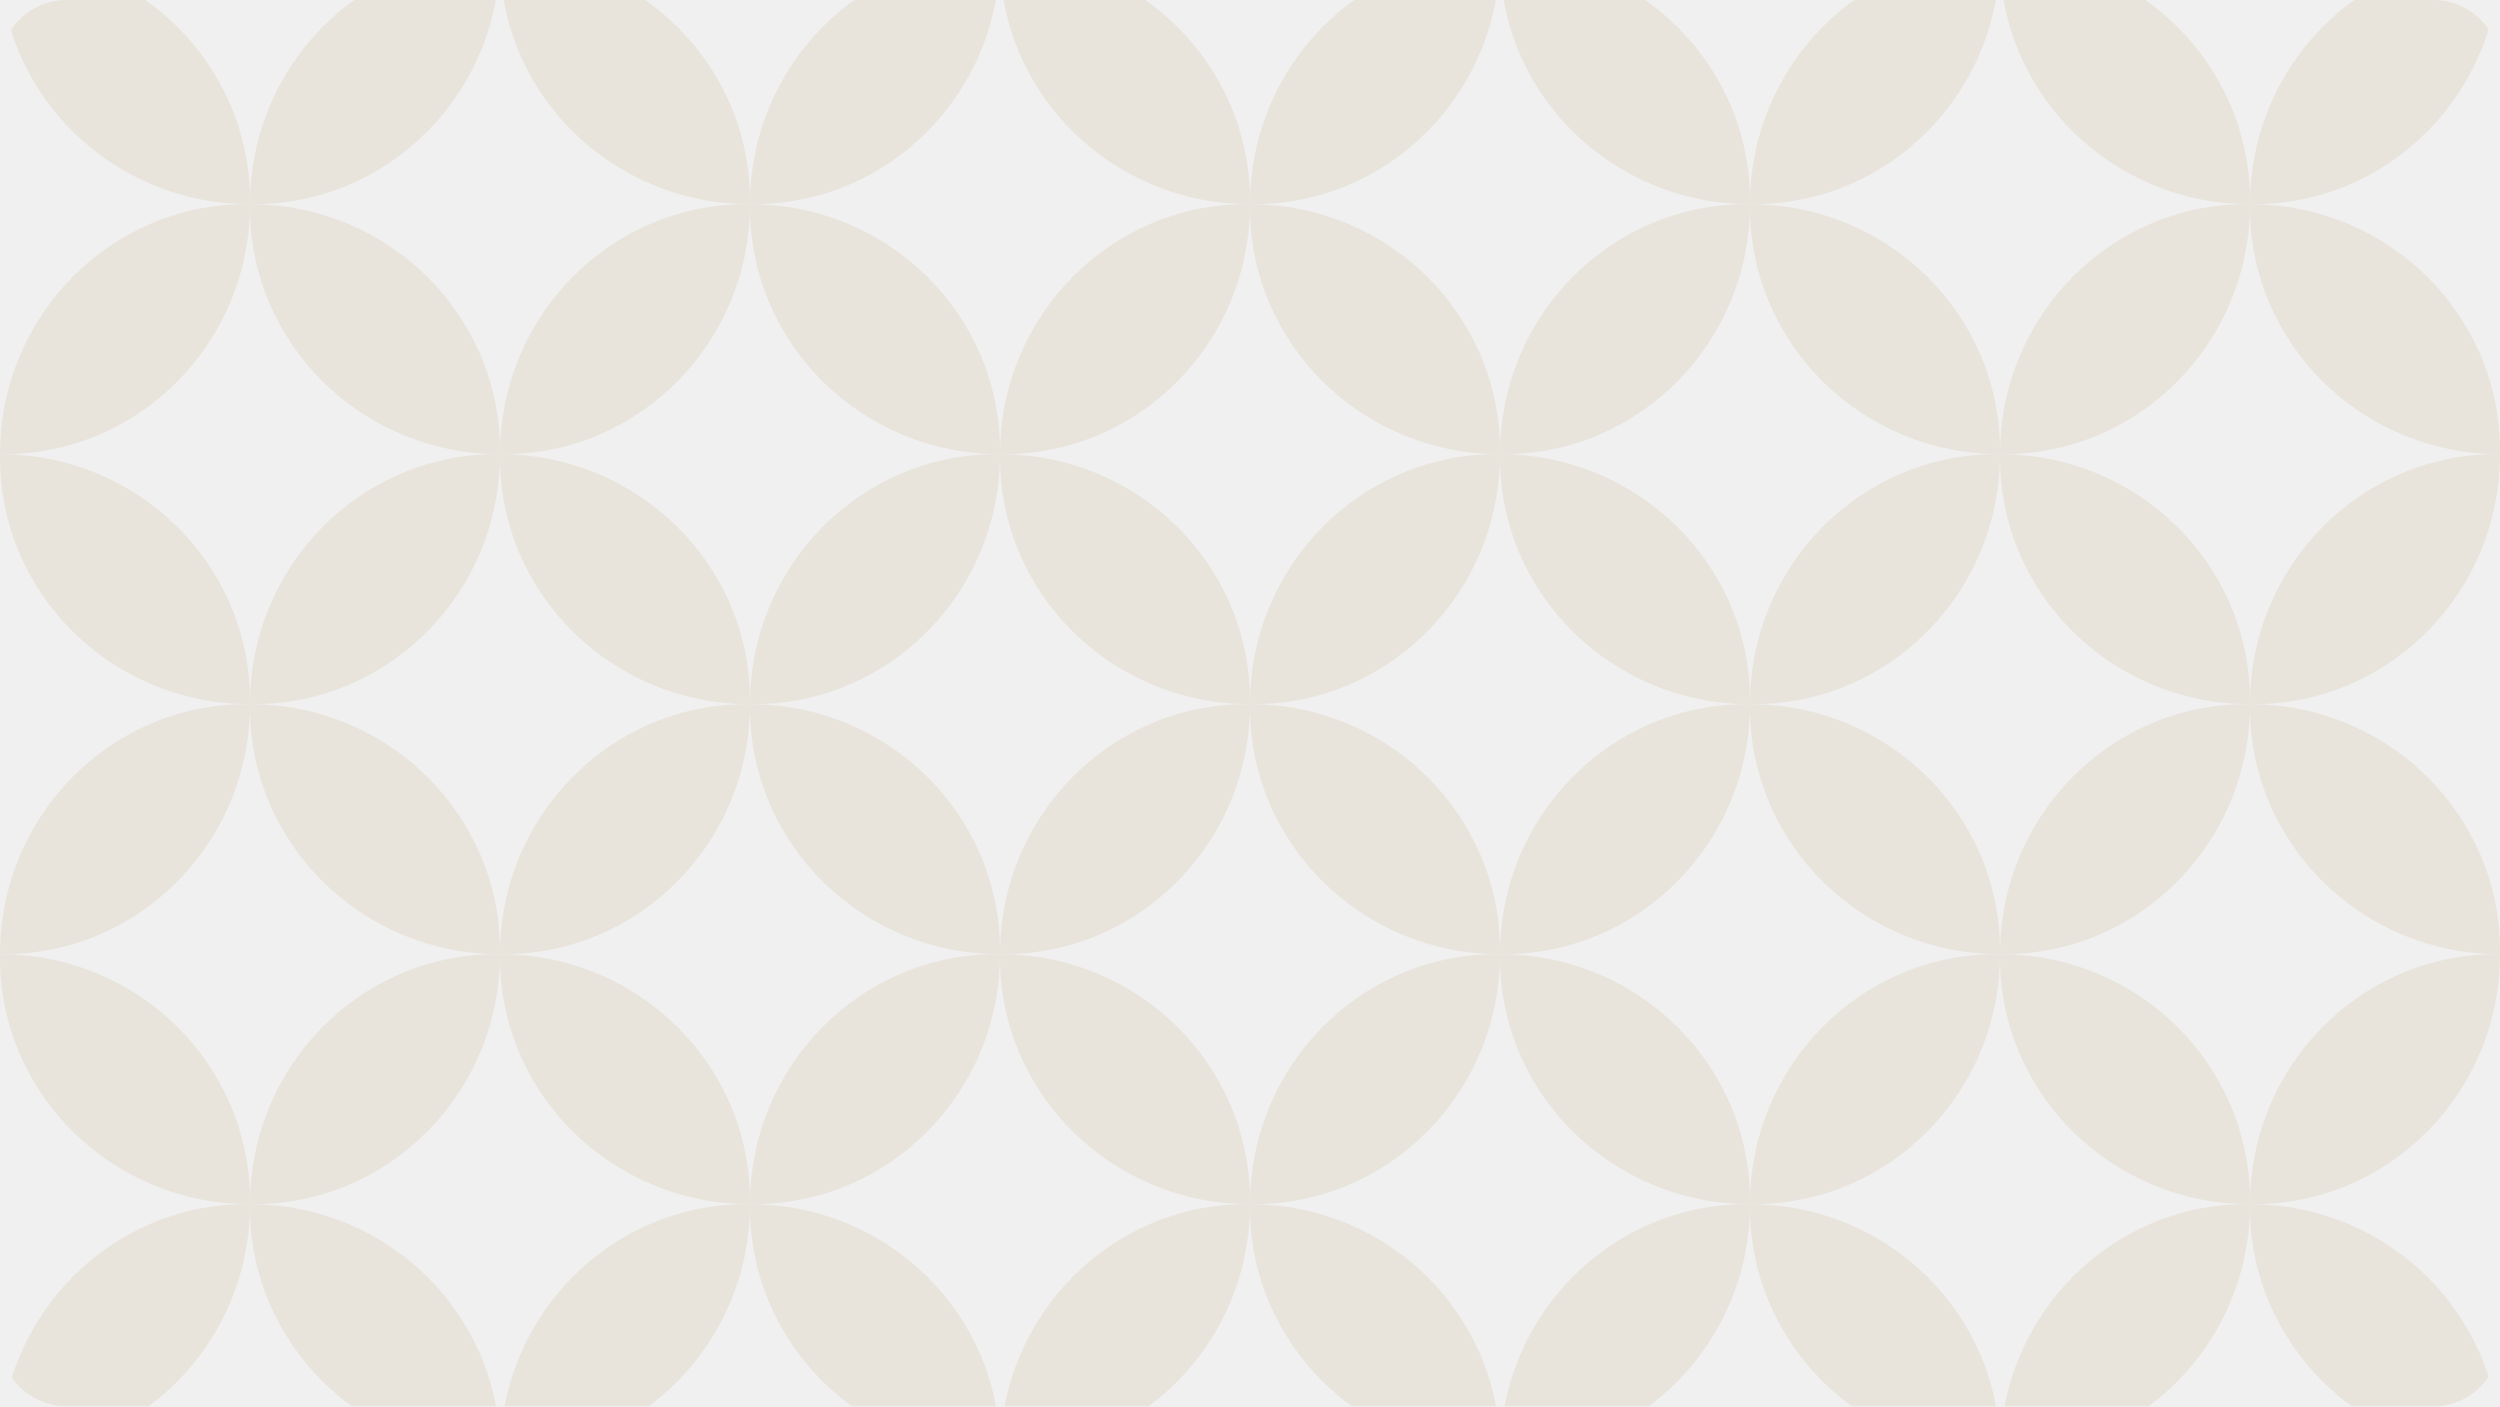
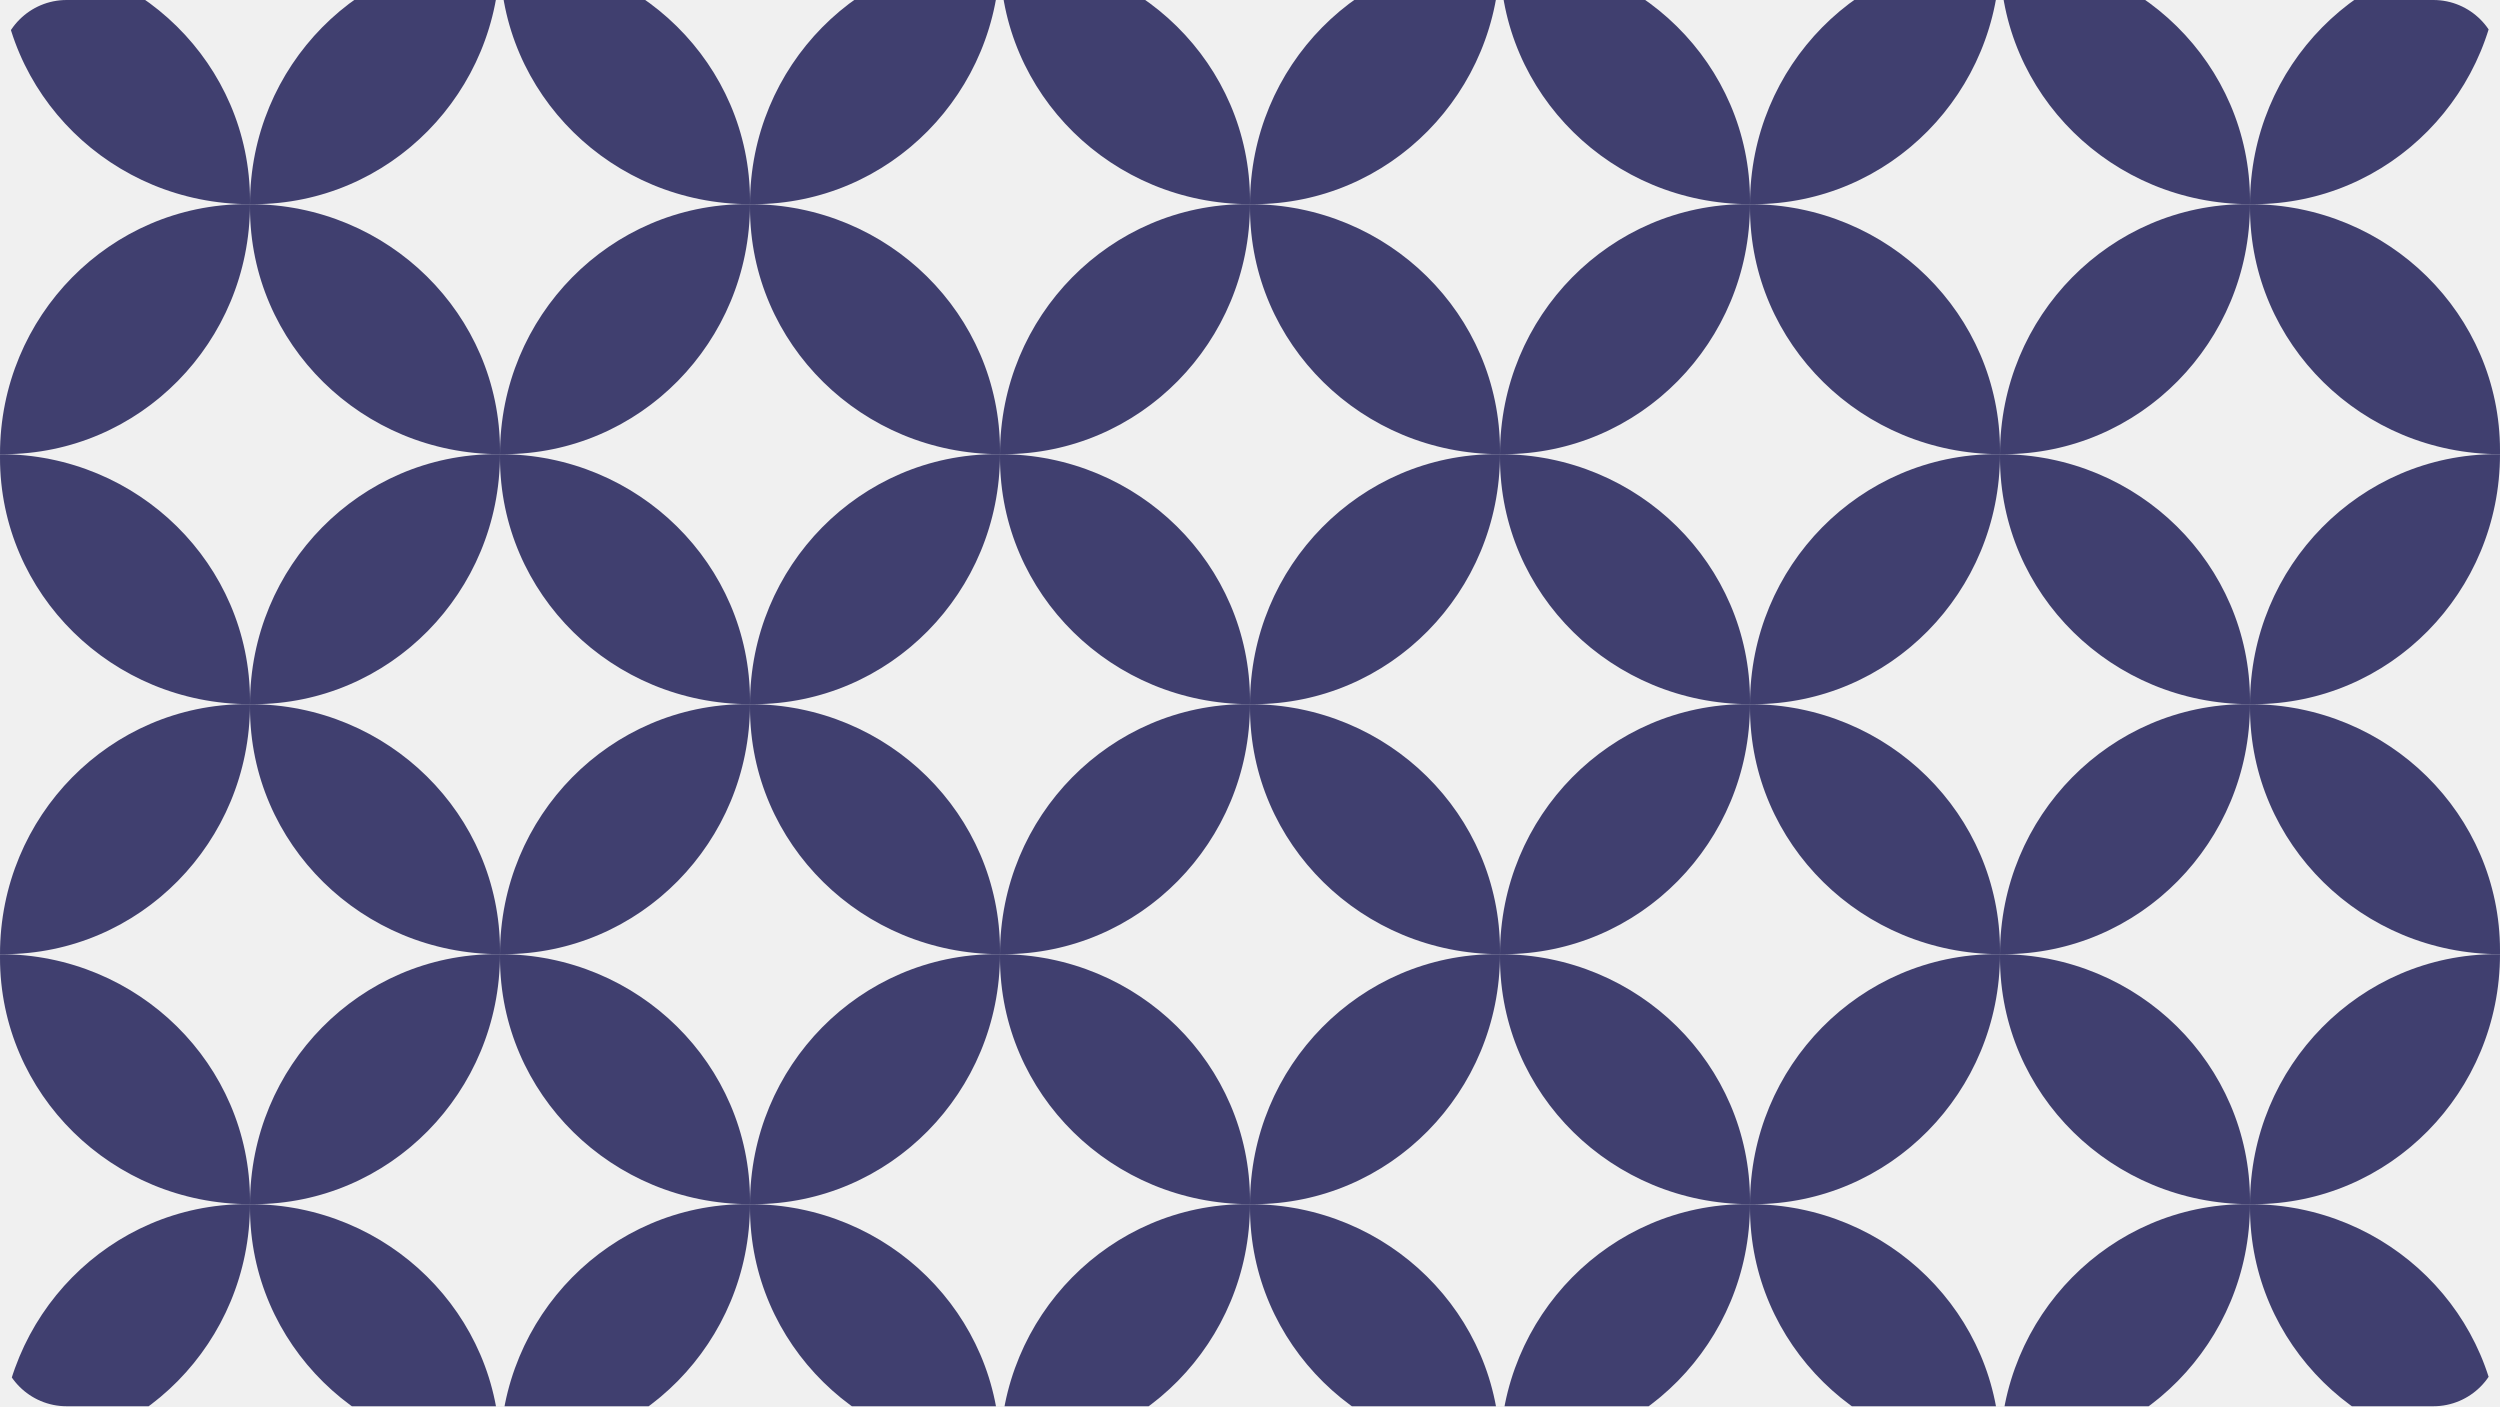
<svg xmlns="http://www.w3.org/2000/svg" width="1200" height="675" viewBox="0 0 1200 675" fill="none">
  <g clip-path="url(#clip0_1297_12084)">
    <g clip-path="url(#clip1_1297_12084)">
-       <path fill-rule="evenodd" clip-rule="evenodd" d="M120 97.987C120.007 31.719 172.94 -22 238.235 -22C238.825 -22 239.413 -21.996 240 -21.987C239.993 44.281 187.06 98 121.765 98C121.175 98 120.587 97.996 120 97.987Z" fill="#E8E4DC" />
-       <path fill-rule="evenodd" clip-rule="evenodd" d="M120.013 98C186.281 98.007 240 150.94 240 216.235C240 216.825 239.996 217.413 239.987 218C173.719 217.993 120 165.06 120 99.765C120 99.175 120.004 98.587 120.013 98Z" fill="#E8E4DC" />
-       <path fill-rule="evenodd" clip-rule="evenodd" d="M0.013 -22C66.281 -21.993 120 30.94 120 96.235C120 96.825 119.996 97.413 119.987 98C53.719 97.993 -1.05607e-05 45.06 -7.70654e-06 -20.235C-7.68078e-06 -20.825 0.004 -21.413 0.013 -22Z" fill="#E8E4DC" />
-       <path fill-rule="evenodd" clip-rule="evenodd" d="M0 217.987C0.007 151.719 52.94 98 118.235 98C118.825 98 119.413 98.004 120 98.013C119.993 164.281 67.06 218 1.765 218C1.175 218 0.587 217.996 0 217.987Z" fill="#E8E4DC" />
+       <path fill-rule="evenodd" clip-rule="evenodd" d="M120 97.987C120.007 31.719 172.94 -22 238.235 -22C238.825 -22 239.413 -21.996 240 -21.987C239.993 44.281 187.06 98 121.765 98C121.175 98 120.587 97.996 120 97.987Z" fill="#403F6F" />
+       <path fill-rule="evenodd" clip-rule="evenodd" d="M120.013 98C186.281 98.007 240 150.94 240 216.235C240 216.825 239.996 217.413 239.987 218C173.719 217.993 120 165.06 120 99.765C120 99.175 120.004 98.587 120.013 98Z" fill="#403F6F" />
+       <path fill-rule="evenodd" clip-rule="evenodd" d="M0.013 -22C66.281 -21.993 120 30.94 120 96.235C120 96.825 119.996 97.413 119.987 98C53.719 97.993 -1.05607e-05 45.06 -7.70654e-06 -20.235C-7.68078e-06 -20.825 0.004 -21.413 0.013 -22Z" fill="#403F6F" />
+       <path fill-rule="evenodd" clip-rule="evenodd" d="M0 217.987C0.007 151.719 52.94 98 118.235 98C118.825 98 119.413 98.004 120 98.013C119.993 164.281 67.06 218 1.765 218C1.175 218 0.587 217.996 0 217.987Z" fill="#403F6F" />
    </g>
    <g clip-path="url(#clip2_1297_12084)">
-       <path fill-rule="evenodd" clip-rule="evenodd" d="M360 97.987C360.007 31.719 412.94 -22 478.235 -22C478.825 -22 479.413 -21.996 480 -21.987C479.993 44.281 427.06 98 361.765 98C361.175 98 360.587 97.996 360 97.987Z" fill="#E8E4DC" />
-       <path fill-rule="evenodd" clip-rule="evenodd" d="M360.013 98C426.281 98.007 480 150.94 480 216.235C480 216.825 479.996 217.413 479.987 218C413.719 217.993 360 165.06 360 99.765C360 99.175 360.004 98.587 360.013 98Z" fill="#E8E4DC" />
-       <path fill-rule="evenodd" clip-rule="evenodd" d="M240.013 -22C306.281 -21.993 360 30.94 360 96.235C360 96.825 359.996 97.413 359.987 98C293.719 97.993 240 45.06 240 -20.235C240 -20.825 240.004 -21.413 240.013 -22Z" fill="#E8E4DC" />
-       <path fill-rule="evenodd" clip-rule="evenodd" d="M240 217.987C240.007 151.719 292.94 98 358.235 98C358.825 98 359.413 98.004 360 98.013C359.993 164.281 307.06 218 241.765 218C241.175 218 240.587 217.996 240 217.987Z" fill="#E8E4DC" />
+       <path fill-rule="evenodd" clip-rule="evenodd" d="M360 97.987C360.007 31.719 412.94 -22 478.235 -22C478.825 -22 479.413 -21.996 480 -21.987C479.993 44.281 427.06 98 361.765 98C361.175 98 360.587 97.996 360 97.987Z" fill="#403F6F" />
+       <path fill-rule="evenodd" clip-rule="evenodd" d="M360.013 98C426.281 98.007 480 150.94 480 216.235C480 216.825 479.996 217.413 479.987 218C413.719 217.993 360 165.06 360 99.765C360 99.175 360.004 98.587 360.013 98Z" fill="#403F6F" />
+       <path fill-rule="evenodd" clip-rule="evenodd" d="M240.013 -22C306.281 -21.993 360 30.94 360 96.235C360 96.825 359.996 97.413 359.987 98C293.719 97.993 240 45.06 240 -20.235C240 -20.825 240.004 -21.413 240.013 -22Z" fill="#403F6F" />
+       <path fill-rule="evenodd" clip-rule="evenodd" d="M240 217.987C240.007 151.719 292.94 98 358.235 98C358.825 98 359.413 98.004 360 98.013C359.993 164.281 307.06 218 241.765 218C241.175 218 240.587 217.996 240 217.987Z" fill="#403F6F" />
    </g>
    <g clip-path="url(#clip3_1297_12084)">
-       <path fill-rule="evenodd" clip-rule="evenodd" d="M600 97.987C600.007 31.719 652.94 -22 718.235 -22C718.825 -22 719.413 -21.996 720 -21.987C719.993 44.281 667.06 98 601.765 98C601.175 98 600.587 97.996 600 97.987Z" fill="#E8E4DC" />
-       <path fill-rule="evenodd" clip-rule="evenodd" d="M600.013 98C666.281 98.007 720 150.94 720 216.235C720 216.825 719.996 217.413 719.987 218C653.719 217.993 600 165.06 600 99.765C600 99.175 600.004 98.587 600.013 98Z" fill="#E8E4DC" />
-       <path fill-rule="evenodd" clip-rule="evenodd" d="M480.013 -22C546.281 -21.993 600 30.94 600 96.235C600 96.825 599.996 97.413 599.987 98C533.719 97.993 480 45.06 480 -20.235C480 -20.825 480.004 -21.413 480.013 -22Z" fill="#E8E4DC" />
-       <path fill-rule="evenodd" clip-rule="evenodd" d="M480 217.987C480.007 151.719 532.94 98 598.235 98C598.825 98 599.413 98.004 600 98.013C599.993 164.281 547.06 218 481.765 218C481.175 218 480.587 217.996 480 217.987Z" fill="#E8E4DC" />
+       <path fill-rule="evenodd" clip-rule="evenodd" d="M600 97.987C600.007 31.719 652.94 -22 718.235 -22C718.825 -22 719.413 -21.996 720 -21.987C719.993 44.281 667.06 98 601.765 98C601.175 98 600.587 97.996 600 97.987Z" fill="#403F6F" />
+       <path fill-rule="evenodd" clip-rule="evenodd" d="M600.013 98C666.281 98.007 720 150.94 720 216.235C720 216.825 719.996 217.413 719.987 218C653.719 217.993 600 165.06 600 99.765C600 99.175 600.004 98.587 600.013 98Z" fill="#403F6F" />
+       <path fill-rule="evenodd" clip-rule="evenodd" d="M480.013 -22C546.281 -21.993 600 30.94 600 96.235C600 96.825 599.996 97.413 599.987 98C533.719 97.993 480 45.06 480 -20.235C480 -20.825 480.004 -21.413 480.013 -22Z" fill="#403F6F" />
+       <path fill-rule="evenodd" clip-rule="evenodd" d="M480 217.987C480.007 151.719 532.94 98 598.235 98C598.825 98 599.413 98.004 600 98.013C599.993 164.281 547.06 218 481.765 218C481.175 218 480.587 217.996 480 217.987Z" fill="#403F6F" />
    </g>
    <g clip-path="url(#clip4_1297_12084)">
-       <path fill-rule="evenodd" clip-rule="evenodd" d="M840 97.987C840.007 31.719 892.94 -22 958.235 -22C958.825 -22 959.413 -21.996 960 -21.987C959.993 44.281 907.06 98 841.765 98C841.175 98 840.587 97.996 840 97.987Z" fill="#E8E4DC" />
-       <path fill-rule="evenodd" clip-rule="evenodd" d="M840.013 98C906.281 98.007 960 150.94 960 216.235C960 216.825 959.996 217.413 959.987 218C893.719 217.993 840 165.06 840 99.765C840 99.175 840.004 98.587 840.013 98Z" fill="#E8E4DC" />
-       <path fill-rule="evenodd" clip-rule="evenodd" d="M720.013 -22C786.281 -21.993 840 30.94 840 96.235C840 96.825 839.996 97.413 839.987 98C773.719 97.993 720 45.06 720 -20.235C720 -20.825 720.004 -21.413 720.013 -22Z" fill="#E8E4DC" />
-       <path fill-rule="evenodd" clip-rule="evenodd" d="M720 217.987C720.007 151.719 772.94 98 838.235 98C838.825 98 839.413 98.004 840 98.013C839.993 164.281 787.06 218 721.765 218C721.175 218 720.587 217.996 720 217.987Z" fill="#E8E4DC" />
+       <path fill-rule="evenodd" clip-rule="evenodd" d="M840 97.987C840.007 31.719 892.94 -22 958.235 -22C958.825 -22 959.413 -21.996 960 -21.987C959.993 44.281 907.06 98 841.765 98C841.175 98 840.587 97.996 840 97.987Z" fill="#403F6F" />
+       <path fill-rule="evenodd" clip-rule="evenodd" d="M840.013 98C906.281 98.007 960 150.94 960 216.235C960 216.825 959.996 217.413 959.987 218C893.719 217.993 840 165.06 840 99.765C840 99.175 840.004 98.587 840.013 98Z" fill="#403F6F" />
+       <path fill-rule="evenodd" clip-rule="evenodd" d="M720.013 -22C786.281 -21.993 840 30.94 840 96.235C840 96.825 839.996 97.413 839.987 98C773.719 97.993 720 45.06 720 -20.235C720 -20.825 720.004 -21.413 720.013 -22Z" fill="#403F6F" />
+       <path fill-rule="evenodd" clip-rule="evenodd" d="M720 217.987C720.007 151.719 772.94 98 838.235 98C838.825 98 839.413 98.004 840 98.013C839.993 164.281 787.06 218 721.765 218C721.175 218 720.587 217.996 720 217.987Z" fill="#403F6F" />
    </g>
    <g clip-path="url(#clip5_1297_12084)">
-       <path fill-rule="evenodd" clip-rule="evenodd" d="M1080 97.987C1080.01 31.719 1132.94 -22 1198.24 -22C1198.82 -22 1199.41 -21.996 1200 -21.987C1199.99 44.281 1147.06 98 1081.76 98C1081.18 98 1080.59 97.996 1080 97.987Z" fill="#E8E4DC" />
-       <path fill-rule="evenodd" clip-rule="evenodd" d="M1080.01 98C1146.28 98.007 1200 150.94 1200 216.235C1200 216.825 1200 217.413 1199.99 218C1133.72 217.993 1080 165.06 1080 99.765C1080 99.175 1080 98.587 1080.01 98Z" fill="#E8E4DC" />
-       <path fill-rule="evenodd" clip-rule="evenodd" d="M960.013 -22C1026.28 -21.993 1080 30.94 1080 96.235C1080 96.825 1080 97.413 1079.99 98C1013.72 97.993 960 45.06 960 -20.235C960 -20.825 960.004 -21.413 960.013 -22Z" fill="#E8E4DC" />
-       <path fill-rule="evenodd" clip-rule="evenodd" d="M960 217.987C960.007 151.719 1012.94 98 1078.24 98C1078.82 98 1079.41 98.004 1080 98.013C1079.99 164.281 1027.06 218 961.765 218C961.175 218 960.587 217.996 960 217.987Z" fill="#E8E4DC" />
+       <path fill-rule="evenodd" clip-rule="evenodd" d="M1080 97.987C1080.01 31.719 1132.94 -22 1198.24 -22C1198.82 -22 1199.41 -21.996 1200 -21.987C1199.99 44.281 1147.06 98 1081.76 98C1081.18 98 1080.59 97.996 1080 97.987Z" fill="#403F6F" />
+       <path fill-rule="evenodd" clip-rule="evenodd" d="M1080.01 98C1146.28 98.007 1200 150.94 1200 216.235C1200 216.825 1200 217.413 1199.99 218C1133.72 217.993 1080 165.06 1080 99.765C1080 99.175 1080 98.587 1080.01 98Z" fill="#403F6F" />
+       <path fill-rule="evenodd" clip-rule="evenodd" d="M960.013 -22C1026.28 -21.993 1080 30.94 1080 96.235C1080 96.825 1080 97.413 1079.99 98C1013.72 97.993 960 45.06 960 -20.235C960 -20.825 960.004 -21.413 960.013 -22Z" fill="#403F6F" />
+       <path fill-rule="evenodd" clip-rule="evenodd" d="M960 217.987C960.007 151.719 1012.94 98 1078.24 98C1078.82 98 1079.41 98.004 1080 98.013C1079.99 164.281 1027.06 218 961.765 218C961.175 218 960.587 217.996 960 217.987Z" fill="#403F6F" />
    </g>
    <g clip-path="url(#clip6_1297_12084)">
-       <path fill-rule="evenodd" clip-rule="evenodd" d="M120 337.987C120.007 271.719 172.94 218 238.235 218C238.825 218 239.413 218.004 240 218.013C239.993 284.281 187.06 338 121.765 338C121.175 338 120.587 337.996 120 337.987Z" fill="#E8E4DC" />
-       <path fill-rule="evenodd" clip-rule="evenodd" d="M120.013 338C186.281 338.007 240 390.94 240 456.235C240 456.825 239.996 457.413 239.987 458C173.719 457.993 120 405.06 120 339.765C120 339.175 120.004 338.587 120.013 338Z" fill="#E8E4DC" />
-       <path fill-rule="evenodd" clip-rule="evenodd" d="M0.013 218C66.281 218.007 120 270.94 120 336.235C120 336.825 119.996 337.413 119.987 338C53.719 337.993 -1.05607e-05 285.06 -7.70654e-06 219.765C-7.68078e-06 219.175 0.004 218.587 0.013 218Z" fill="#E8E4DC" />
-       <path fill-rule="evenodd" clip-rule="evenodd" d="M0 457.987C0.007 391.719 52.94 338 118.235 338C118.825 338 119.413 338.004 120 338.013C119.993 404.281 67.06 458 1.765 458C1.175 458 0.587 457.996 0 457.987Z" fill="#E8E4DC" />
+       <path fill-rule="evenodd" clip-rule="evenodd" d="M120 337.987C120.007 271.719 172.94 218 238.235 218C238.825 218 239.413 218.004 240 218.013C239.993 284.281 187.06 338 121.765 338C121.175 338 120.587 337.996 120 337.987Z" fill="#403F6F" />
+       <path fill-rule="evenodd" clip-rule="evenodd" d="M120.013 338C186.281 338.007 240 390.94 240 456.235C240 456.825 239.996 457.413 239.987 458C173.719 457.993 120 405.06 120 339.765C120 339.175 120.004 338.587 120.013 338Z" fill="#403F6F" />
+       <path fill-rule="evenodd" clip-rule="evenodd" d="M0.013 218C66.281 218.007 120 270.94 120 336.235C120 336.825 119.996 337.413 119.987 338C53.719 337.993 -1.05607e-05 285.06 -7.70654e-06 219.765C-7.68078e-06 219.175 0.004 218.587 0.013 218Z" fill="#403F6F" />
+       <path fill-rule="evenodd" clip-rule="evenodd" d="M0 457.987C0.007 391.719 52.94 338 118.235 338C118.825 338 119.413 338.004 120 338.013C119.993 404.281 67.06 458 1.765 458C1.175 458 0.587 457.996 0 457.987Z" fill="#403F6F" />
    </g>
    <g clip-path="url(#clip7_1297_12084)">
-       <path fill-rule="evenodd" clip-rule="evenodd" d="M360 337.987C360.007 271.719 412.94 218 478.235 218C478.825 218 479.413 218.004 480 218.013C479.993 284.281 427.06 338 361.765 338C361.175 338 360.587 337.996 360 337.987Z" fill="#E8E4DC" />
-       <path fill-rule="evenodd" clip-rule="evenodd" d="M360.013 338C426.281 338.007 480 390.94 480 456.235C480 456.825 479.996 457.413 479.987 458C413.719 457.993 360 405.06 360 339.765C360 339.175 360.004 338.587 360.013 338Z" fill="#E8E4DC" />
-       <path fill-rule="evenodd" clip-rule="evenodd" d="M240.013 218C306.281 218.007 360 270.94 360 336.235C360 336.825 359.996 337.413 359.987 338C293.719 337.993 240 285.06 240 219.765C240 219.175 240.004 218.587 240.013 218Z" fill="#E8E4DC" />
-       <path fill-rule="evenodd" clip-rule="evenodd" d="M240 457.987C240.007 391.719 292.94 338 358.235 338C358.825 338 359.413 338.004 360 338.013C359.993 404.281 307.06 458 241.765 458C241.175 458 240.587 457.996 240 457.987Z" fill="#E8E4DC" />
+       <path fill-rule="evenodd" clip-rule="evenodd" d="M360 337.987C360.007 271.719 412.94 218 478.235 218C478.825 218 479.413 218.004 480 218.013C479.993 284.281 427.06 338 361.765 338C361.175 338 360.587 337.996 360 337.987Z" fill="#403F6F" />
+       <path fill-rule="evenodd" clip-rule="evenodd" d="M360.013 338C426.281 338.007 480 390.94 480 456.235C480 456.825 479.996 457.413 479.987 458C413.719 457.993 360 405.06 360 339.765C360 339.175 360.004 338.587 360.013 338Z" fill="#403F6F" />
+       <path fill-rule="evenodd" clip-rule="evenodd" d="M240.013 218C306.281 218.007 360 270.94 360 336.235C360 336.825 359.996 337.413 359.987 338C293.719 337.993 240 285.06 240 219.765C240 219.175 240.004 218.587 240.013 218Z" fill="#403F6F" />
+       <path fill-rule="evenodd" clip-rule="evenodd" d="M240 457.987C240.007 391.719 292.94 338 358.235 338C358.825 338 359.413 338.004 360 338.013C359.993 404.281 307.06 458 241.765 458C241.175 458 240.587 457.996 240 457.987Z" fill="#403F6F" />
    </g>
    <g clip-path="url(#clip8_1297_12084)">
-       <path fill-rule="evenodd" clip-rule="evenodd" d="M600 337.987C600.007 271.719 652.94 218 718.235 218C718.825 218 719.413 218.004 720 218.013C719.993 284.281 667.06 338 601.765 338C601.175 338 600.587 337.996 600 337.987Z" fill="#E8E4DC" />
-       <path fill-rule="evenodd" clip-rule="evenodd" d="M600.013 338C666.281 338.007 720 390.94 720 456.235C720 456.825 719.996 457.413 719.987 458C653.719 457.993 600 405.06 600 339.765C600 339.175 600.004 338.587 600.013 338Z" fill="#E8E4DC" />
-       <path fill-rule="evenodd" clip-rule="evenodd" d="M480.013 218C546.281 218.007 600 270.94 600 336.235C600 336.825 599.996 337.413 599.987 338C533.719 337.993 480 285.06 480 219.765C480 219.175 480.004 218.587 480.013 218Z" fill="#E8E4DC" />
-       <path fill-rule="evenodd" clip-rule="evenodd" d="M480 457.987C480.007 391.719 532.94 338 598.235 338C598.825 338 599.413 338.004 600 338.013C599.993 404.281 547.06 458 481.765 458C481.175 458 480.587 457.996 480 457.987Z" fill="#E8E4DC" />
+       <path fill-rule="evenodd" clip-rule="evenodd" d="M600 337.987C600.007 271.719 652.94 218 718.235 218C718.825 218 719.413 218.004 720 218.013C719.993 284.281 667.06 338 601.765 338C601.175 338 600.587 337.996 600 337.987Z" fill="#403F6F" />
+       <path fill-rule="evenodd" clip-rule="evenodd" d="M600.013 338C666.281 338.007 720 390.94 720 456.235C720 456.825 719.996 457.413 719.987 458C653.719 457.993 600 405.06 600 339.765C600 339.175 600.004 338.587 600.013 338Z" fill="#403F6F" />
+       <path fill-rule="evenodd" clip-rule="evenodd" d="M480.013 218C546.281 218.007 600 270.94 600 336.235C600 336.825 599.996 337.413 599.987 338C533.719 337.993 480 285.06 480 219.765C480 219.175 480.004 218.587 480.013 218Z" fill="#403F6F" />
+       <path fill-rule="evenodd" clip-rule="evenodd" d="M480 457.987C480.007 391.719 532.94 338 598.235 338C598.825 338 599.413 338.004 600 338.013C599.993 404.281 547.06 458 481.765 458C481.175 458 480.587 457.996 480 457.987Z" fill="#403F6F" />
    </g>
    <g clip-path="url(#clip9_1297_12084)">
-       <path fill-rule="evenodd" clip-rule="evenodd" d="M840 337.987C840.007 271.719 892.94 218 958.235 218C958.825 218 959.413 218.004 960 218.013C959.993 284.281 907.06 338 841.765 338C841.175 338 840.587 337.996 840 337.987Z" fill="#E8E4DC" />
-       <path fill-rule="evenodd" clip-rule="evenodd" d="M840.013 338C906.281 338.007 960 390.94 960 456.235C960 456.825 959.996 457.413 959.987 458C893.719 457.993 840 405.06 840 339.765C840 339.175 840.004 338.587 840.013 338Z" fill="#E8E4DC" />
-       <path fill-rule="evenodd" clip-rule="evenodd" d="M720.013 218C786.281 218.007 840 270.94 840 336.235C840 336.825 839.996 337.413 839.987 338C773.719 337.993 720 285.06 720 219.765C720 219.175 720.004 218.587 720.013 218Z" fill="#E8E4DC" />
-       <path fill-rule="evenodd" clip-rule="evenodd" d="M720 457.987C720.007 391.719 772.94 338 838.235 338C838.825 338 839.413 338.004 840 338.013C839.993 404.281 787.06 458 721.765 458C721.175 458 720.587 457.996 720 457.987Z" fill="#E8E4DC" />
+       <path fill-rule="evenodd" clip-rule="evenodd" d="M840 337.987C840.007 271.719 892.94 218 958.235 218C958.825 218 959.413 218.004 960 218.013C959.993 284.281 907.06 338 841.765 338C841.175 338 840.587 337.996 840 337.987Z" fill="#403F6F" />
+       <path fill-rule="evenodd" clip-rule="evenodd" d="M840.013 338C906.281 338.007 960 390.94 960 456.235C960 456.825 959.996 457.413 959.987 458C893.719 457.993 840 405.06 840 339.765C840 339.175 840.004 338.587 840.013 338Z" fill="#403F6F" />
+       <path fill-rule="evenodd" clip-rule="evenodd" d="M720.013 218C786.281 218.007 840 270.94 840 336.235C840 336.825 839.996 337.413 839.987 338C773.719 337.993 720 285.06 720 219.765C720 219.175 720.004 218.587 720.013 218Z" fill="#403F6F" />
+       <path fill-rule="evenodd" clip-rule="evenodd" d="M720 457.987C720.007 391.719 772.94 338 838.235 338C838.825 338 839.413 338.004 840 338.013C839.993 404.281 787.06 458 721.765 458C721.175 458 720.587 457.996 720 457.987Z" fill="#403F6F" />
    </g>
    <g clip-path="url(#clip10_1297_12084)">
-       <path fill-rule="evenodd" clip-rule="evenodd" d="M1080 337.987C1080.01 271.719 1132.94 218 1198.24 218C1198.82 218 1199.41 218.004 1200 218.013C1199.99 284.281 1147.06 338 1081.76 338C1081.18 338 1080.59 337.996 1080 337.987Z" fill="#E8E4DC" />
-       <path fill-rule="evenodd" clip-rule="evenodd" d="M1080.01 338C1146.28 338.007 1200 390.94 1200 456.235C1200 456.825 1200 457.413 1199.99 458C1133.72 457.993 1080 405.06 1080 339.765C1080 339.175 1080 338.587 1080.01 338Z" fill="#E8E4DC" />
-       <path fill-rule="evenodd" clip-rule="evenodd" d="M960.013 218C1026.28 218.007 1080 270.94 1080 336.235C1080 336.825 1080 337.413 1079.99 338C1013.72 337.993 960 285.06 960 219.765C960 219.175 960.004 218.587 960.013 218Z" fill="#E8E4DC" />
-       <path fill-rule="evenodd" clip-rule="evenodd" d="M960 457.987C960.007 391.719 1012.94 338 1078.24 338C1078.82 338 1079.41 338.004 1080 338.013C1079.99 404.281 1027.06 458 961.765 458C961.175 458 960.587 457.996 960 457.987Z" fill="#E8E4DC" />
+       <path fill-rule="evenodd" clip-rule="evenodd" d="M1080 337.987C1080.01 271.719 1132.94 218 1198.24 218C1198.82 218 1199.41 218.004 1200 218.013C1199.99 284.281 1147.06 338 1081.76 338C1081.18 338 1080.59 337.996 1080 337.987Z" fill="#403F6F" />
+       <path fill-rule="evenodd" clip-rule="evenodd" d="M1080.01 338C1146.28 338.007 1200 390.94 1200 456.235C1200 456.825 1200 457.413 1199.99 458C1133.72 457.993 1080 405.06 1080 339.765C1080 339.175 1080 338.587 1080.01 338Z" fill="#403F6F" />
+       <path fill-rule="evenodd" clip-rule="evenodd" d="M960.013 218C1026.28 218.007 1080 270.94 1080 336.235C1080 336.825 1080 337.413 1079.99 338C1013.72 337.993 960 285.06 960 219.765C960 219.175 960.004 218.587 960.013 218Z" fill="#403F6F" />
+       <path fill-rule="evenodd" clip-rule="evenodd" d="M960 457.987C960.007 391.719 1012.94 338 1078.24 338C1078.82 338 1079.41 338.004 1080 338.013C1079.99 404.281 1027.06 458 961.765 458C961.175 458 960.587 457.996 960 457.987Z" fill="#403F6F" />
    </g>
    <g clip-path="url(#clip11_1297_12084)">
-       <path fill-rule="evenodd" clip-rule="evenodd" d="M120 577.987C120.007 511.719 172.94 458 238.235 458C238.825 458 239.413 458.004 240 458.013C239.993 524.281 187.06 578 121.765 578C121.175 578 120.587 577.996 120 577.987Z" fill="#E8E4DC" />
-       <path fill-rule="evenodd" clip-rule="evenodd" d="M120.013 578C186.281 578.007 240 630.94 240 696.235C240 696.825 239.996 697.413 239.987 698C173.719 697.993 120 645.06 120 579.765C120 579.175 120.004 578.587 120.013 578Z" fill="#E8E4DC" />
-       <path fill-rule="evenodd" clip-rule="evenodd" d="M0.013 458C66.281 458.007 120 510.94 120 576.235C120 576.825 119.996 577.413 119.987 578C53.719 577.993 -1.05607e-05 525.06 -7.70654e-06 459.765C-7.68078e-06 459.175 0.004 458.587 0.013 458Z" fill="#E8E4DC" />
-       <path fill-rule="evenodd" clip-rule="evenodd" d="M0 697.987C0.007 631.719 52.94 578 118.235 578C118.825 578 119.413 578.004 120 578.013C119.993 644.281 67.06 698 1.765 698C1.175 698 0.587 697.996 0 697.987Z" fill="#E8E4DC" />
+       <path fill-rule="evenodd" clip-rule="evenodd" d="M120 577.987C120.007 511.719 172.94 458 238.235 458C238.825 458 239.413 458.004 240 458.013C239.993 524.281 187.06 578 121.765 578C121.175 578 120.587 577.996 120 577.987Z" fill="#403F6F" />
+       <path fill-rule="evenodd" clip-rule="evenodd" d="M120.013 578C186.281 578.007 240 630.94 240 696.235C240 696.825 239.996 697.413 239.987 698C173.719 697.993 120 645.06 120 579.765C120 579.175 120.004 578.587 120.013 578Z" fill="#403F6F" />
+       <path fill-rule="evenodd" clip-rule="evenodd" d="M0.013 458C66.281 458.007 120 510.94 120 576.235C120 576.825 119.996 577.413 119.987 578C53.719 577.993 -1.05607e-05 525.06 -7.70654e-06 459.765C-7.68078e-06 459.175 0.004 458.587 0.013 458Z" fill="#403F6F" />
+       <path fill-rule="evenodd" clip-rule="evenodd" d="M0 697.987C0.007 631.719 52.94 578 118.235 578C118.825 578 119.413 578.004 120 578.013C119.993 644.281 67.06 698 1.765 698C1.175 698 0.587 697.996 0 697.987Z" fill="#403F6F" />
    </g>
    <g clip-path="url(#clip12_1297_12084)">
-       <path fill-rule="evenodd" clip-rule="evenodd" d="M360 577.987C360.007 511.719 412.94 458 478.235 458C478.825 458 479.413 458.004 480 458.013C479.993 524.281 427.06 578 361.765 578C361.175 578 360.587 577.996 360 577.987Z" fill="#E8E4DC" />
-       <path fill-rule="evenodd" clip-rule="evenodd" d="M360.013 578C426.281 578.007 480 630.94 480 696.235C480 696.825 479.996 697.413 479.987 698C413.719 697.993 360 645.06 360 579.765C360 579.175 360.004 578.587 360.013 578Z" fill="#E8E4DC" />
-       <path fill-rule="evenodd" clip-rule="evenodd" d="M240.013 458C306.281 458.007 360 510.94 360 576.235C360 576.825 359.996 577.413 359.987 578C293.719 577.993 240 525.06 240 459.765C240 459.175 240.004 458.587 240.013 458Z" fill="#E8E4DC" />
-       <path fill-rule="evenodd" clip-rule="evenodd" d="M240 697.987C240.007 631.719 292.94 578 358.235 578C358.825 578 359.413 578.004 360 578.013C359.993 644.281 307.06 698 241.765 698C241.175 698 240.587 697.996 240 697.987Z" fill="#E8E4DC" />
+       <path fill-rule="evenodd" clip-rule="evenodd" d="M360 577.987C360.007 511.719 412.94 458 478.235 458C478.825 458 479.413 458.004 480 458.013C479.993 524.281 427.06 578 361.765 578C361.175 578 360.587 577.996 360 577.987Z" fill="#403F6F" />
+       <path fill-rule="evenodd" clip-rule="evenodd" d="M360.013 578C426.281 578.007 480 630.94 480 696.235C480 696.825 479.996 697.413 479.987 698C413.719 697.993 360 645.06 360 579.765C360 579.175 360.004 578.587 360.013 578Z" fill="#403F6F" />
+       <path fill-rule="evenodd" clip-rule="evenodd" d="M240.013 458C306.281 458.007 360 510.94 360 576.235C360 576.825 359.996 577.413 359.987 578C293.719 577.993 240 525.06 240 459.765C240 459.175 240.004 458.587 240.013 458Z" fill="#403F6F" />
+       <path fill-rule="evenodd" clip-rule="evenodd" d="M240 697.987C240.007 631.719 292.94 578 358.235 578C358.825 578 359.413 578.004 360 578.013C359.993 644.281 307.06 698 241.765 698C241.175 698 240.587 697.996 240 697.987Z" fill="#403F6F" />
    </g>
    <g clip-path="url(#clip13_1297_12084)">
-       <path fill-rule="evenodd" clip-rule="evenodd" d="M600 577.987C600.007 511.719 652.94 458 718.235 458C718.825 458 719.413 458.004 720 458.013C719.993 524.281 667.06 578 601.765 578C601.175 578 600.587 577.996 600 577.987Z" fill="#E8E4DC" />
-       <path fill-rule="evenodd" clip-rule="evenodd" d="M600.013 578C666.281 578.007 720 630.94 720 696.235C720 696.825 719.996 697.413 719.987 698C653.719 697.993 600 645.06 600 579.765C600 579.175 600.004 578.587 600.013 578Z" fill="#E8E4DC" />
-       <path fill-rule="evenodd" clip-rule="evenodd" d="M480.013 458C546.281 458.007 600 510.94 600 576.235C600 576.825 599.996 577.413 599.987 578C533.719 577.993 480 525.06 480 459.765C480 459.175 480.004 458.587 480.013 458Z" fill="#E8E4DC" />
-       <path fill-rule="evenodd" clip-rule="evenodd" d="M480 697.987C480.007 631.719 532.94 578 598.235 578C598.825 578 599.413 578.004 600 578.013C599.993 644.281 547.06 698 481.765 698C481.175 698 480.587 697.996 480 697.987Z" fill="#E8E4DC" />
+       <path fill-rule="evenodd" clip-rule="evenodd" d="M600 577.987C600.007 511.719 652.94 458 718.235 458C718.825 458 719.413 458.004 720 458.013C719.993 524.281 667.06 578 601.765 578C601.175 578 600.587 577.996 600 577.987Z" fill="#403F6F" />
+       <path fill-rule="evenodd" clip-rule="evenodd" d="M600.013 578C666.281 578.007 720 630.94 720 696.235C720 696.825 719.996 697.413 719.987 698C653.719 697.993 600 645.06 600 579.765C600 579.175 600.004 578.587 600.013 578Z" fill="#403F6F" />
+       <path fill-rule="evenodd" clip-rule="evenodd" d="M480.013 458C546.281 458.007 600 510.94 600 576.235C600 576.825 599.996 577.413 599.987 578C533.719 577.993 480 525.06 480 459.765C480 459.175 480.004 458.587 480.013 458Z" fill="#403F6F" />
+       <path fill-rule="evenodd" clip-rule="evenodd" d="M480 697.987C480.007 631.719 532.94 578 598.235 578C598.825 578 599.413 578.004 600 578.013C599.993 644.281 547.06 698 481.765 698C481.175 698 480.587 697.996 480 697.987Z" fill="#403F6F" />
    </g>
    <g clip-path="url(#clip14_1297_12084)">
-       <path fill-rule="evenodd" clip-rule="evenodd" d="M840 577.987C840.007 511.719 892.94 458 958.235 458C958.825 458 959.413 458.004 960 458.013C959.993 524.281 907.06 578 841.765 578C841.175 578 840.587 577.996 840 577.987Z" fill="#E8E4DC" />
-       <path fill-rule="evenodd" clip-rule="evenodd" d="M840.013 578C906.281 578.007 960 630.94 960 696.235C960 696.825 959.996 697.413 959.987 698C893.719 697.993 840 645.06 840 579.765C840 579.175 840.004 578.587 840.013 578Z" fill="#E8E4DC" />
-       <path fill-rule="evenodd" clip-rule="evenodd" d="M720.013 458C786.281 458.007 840 510.94 840 576.235C840 576.825 839.996 577.413 839.987 578C773.719 577.993 720 525.06 720 459.765C720 459.175 720.004 458.587 720.013 458Z" fill="#E8E4DC" />
-       <path fill-rule="evenodd" clip-rule="evenodd" d="M720 697.987C720.007 631.719 772.94 578 838.235 578C838.825 578 839.413 578.004 840 578.013C839.993 644.281 787.06 698 721.765 698C721.175 698 720.587 697.996 720 697.987Z" fill="#E8E4DC" />
+       <path fill-rule="evenodd" clip-rule="evenodd" d="M840 577.987C840.007 511.719 892.94 458 958.235 458C958.825 458 959.413 458.004 960 458.013C959.993 524.281 907.06 578 841.765 578C841.175 578 840.587 577.996 840 577.987Z" fill="#403F6F" />
+       <path fill-rule="evenodd" clip-rule="evenodd" d="M840.013 578C906.281 578.007 960 630.94 960 696.235C960 696.825 959.996 697.413 959.987 698C893.719 697.993 840 645.06 840 579.765C840 579.175 840.004 578.587 840.013 578Z" fill="#403F6F" />
+       <path fill-rule="evenodd" clip-rule="evenodd" d="M720.013 458C786.281 458.007 840 510.94 840 576.235C840 576.825 839.996 577.413 839.987 578C773.719 577.993 720 525.06 720 459.765C720 459.175 720.004 458.587 720.013 458Z" fill="#403F6F" />
+       <path fill-rule="evenodd" clip-rule="evenodd" d="M720 697.987C720.007 631.719 772.94 578 838.235 578C838.825 578 839.413 578.004 840 578.013C839.993 644.281 787.06 698 721.765 698C721.175 698 720.587 697.996 720 697.987Z" fill="#403F6F" />
    </g>
    <g clip-path="url(#clip15_1297_12084)">
-       <path fill-rule="evenodd" clip-rule="evenodd" d="M1080 577.987C1080.01 511.719 1132.94 458 1198.24 458C1198.82 458 1199.41 458.004 1200 458.013C1199.99 524.281 1147.06 578 1081.76 578C1081.18 578 1080.59 577.996 1080 577.987Z" fill="#E8E4DC" />
-       <path fill-rule="evenodd" clip-rule="evenodd" d="M1080.01 578C1146.28 578.007 1200 630.94 1200 696.235C1200 696.825 1200 697.413 1199.99 698C1133.72 697.993 1080 645.06 1080 579.765C1080 579.175 1080 578.587 1080.01 578Z" fill="#E8E4DC" />
-       <path fill-rule="evenodd" clip-rule="evenodd" d="M960.013 458C1026.28 458.007 1080 510.94 1080 576.235C1080 576.825 1080 577.413 1079.99 578C1013.72 577.993 960 525.06 960 459.765C960 459.175 960.004 458.587 960.013 458Z" fill="#E8E4DC" />
-       <path fill-rule="evenodd" clip-rule="evenodd" d="M960 697.987C960.007 631.719 1012.94 578 1078.24 578C1078.82 578 1079.41 578.004 1080 578.013C1079.99 644.281 1027.06 698 961.765 698C961.175 698 960.587 697.996 960 697.987Z" fill="#E8E4DC" />
+       <path fill-rule="evenodd" clip-rule="evenodd" d="M1080 577.987C1080.01 511.719 1132.94 458 1198.24 458C1198.82 458 1199.41 458.004 1200 458.013C1199.99 524.281 1147.06 578 1081.76 578C1081.18 578 1080.59 577.996 1080 577.987Z" fill="#403F6F" />
+       <path fill-rule="evenodd" clip-rule="evenodd" d="M1080.01 578C1146.28 578.007 1200 630.94 1200 696.235C1200 696.825 1200 697.413 1199.99 698C1133.72 697.993 1080 645.06 1080 579.765C1080 579.175 1080 578.587 1080.01 578Z" fill="#403F6F" />
+       <path fill-rule="evenodd" clip-rule="evenodd" d="M960.013 458C1026.28 458.007 1080 510.94 1080 576.235C1080 576.825 1080 577.413 1079.99 578C1013.72 577.993 960 525.06 960 459.765C960 459.175 960.004 458.587 960.013 458Z" fill="#403F6F" />
+       <path fill-rule="evenodd" clip-rule="evenodd" d="M960 697.987C960.007 631.719 1012.94 578 1078.24 578C1078.82 578 1079.41 578.004 1080 578.013C1079.99 644.281 1027.06 698 961.765 698C961.175 698 960.587 697.996 960 697.987Z" fill="#403F6F" />
    </g>
  </g>
  <defs>
    <clipPath id="clip0_1297_12084">
      <rect width="1200" height="675" rx="32" fill="white" />
    </clipPath>
    <clipPath id="clip1_1297_12084">
      <rect width="240" height="240" fill="white" transform="translate(0 -22)" />
    </clipPath>
    <clipPath id="clip2_1297_12084">
      <rect width="240" height="240" fill="white" transform="translate(240 -22)" />
    </clipPath>
    <clipPath id="clip3_1297_12084">
      <rect width="240" height="240" fill="white" transform="translate(480 -22)" />
    </clipPath>
    <clipPath id="clip4_1297_12084">
      <rect width="240" height="240" fill="white" transform="translate(720 -22)" />
    </clipPath>
    <clipPath id="clip5_1297_12084">
      <rect width="240" height="240" fill="white" transform="translate(960 -22)" />
    </clipPath>
    <clipPath id="clip6_1297_12084">
      <rect width="240" height="240" fill="white" transform="translate(0 218)" />
    </clipPath>
    <clipPath id="clip7_1297_12084">
      <rect width="240" height="240" fill="white" transform="translate(240 218)" />
    </clipPath>
    <clipPath id="clip8_1297_12084">
      <rect width="240" height="240" fill="white" transform="translate(480 218)" />
    </clipPath>
    <clipPath id="clip9_1297_12084">
      <rect width="240" height="240" fill="white" transform="translate(720 218)" />
    </clipPath>
    <clipPath id="clip10_1297_12084">
      <rect width="240" height="240" fill="white" transform="translate(960 218)" />
    </clipPath>
    <clipPath id="clip11_1297_12084">
      <rect width="240" height="240" fill="white" transform="translate(0 458)" />
    </clipPath>
    <clipPath id="clip12_1297_12084">
      <rect width="240" height="240" fill="white" transform="translate(240 458)" />
    </clipPath>
    <clipPath id="clip13_1297_12084">
      <rect width="240" height="240" fill="white" transform="translate(480 458)" />
    </clipPath>
    <clipPath id="clip14_1297_12084">
      <rect width="240" height="240" fill="white" transform="translate(720 458)" />
    </clipPath>
    <clipPath id="clip15_1297_12084">
      <rect width="240" height="240" fill="white" transform="translate(960 458)" />
    </clipPath>
  </defs>
</svg>
